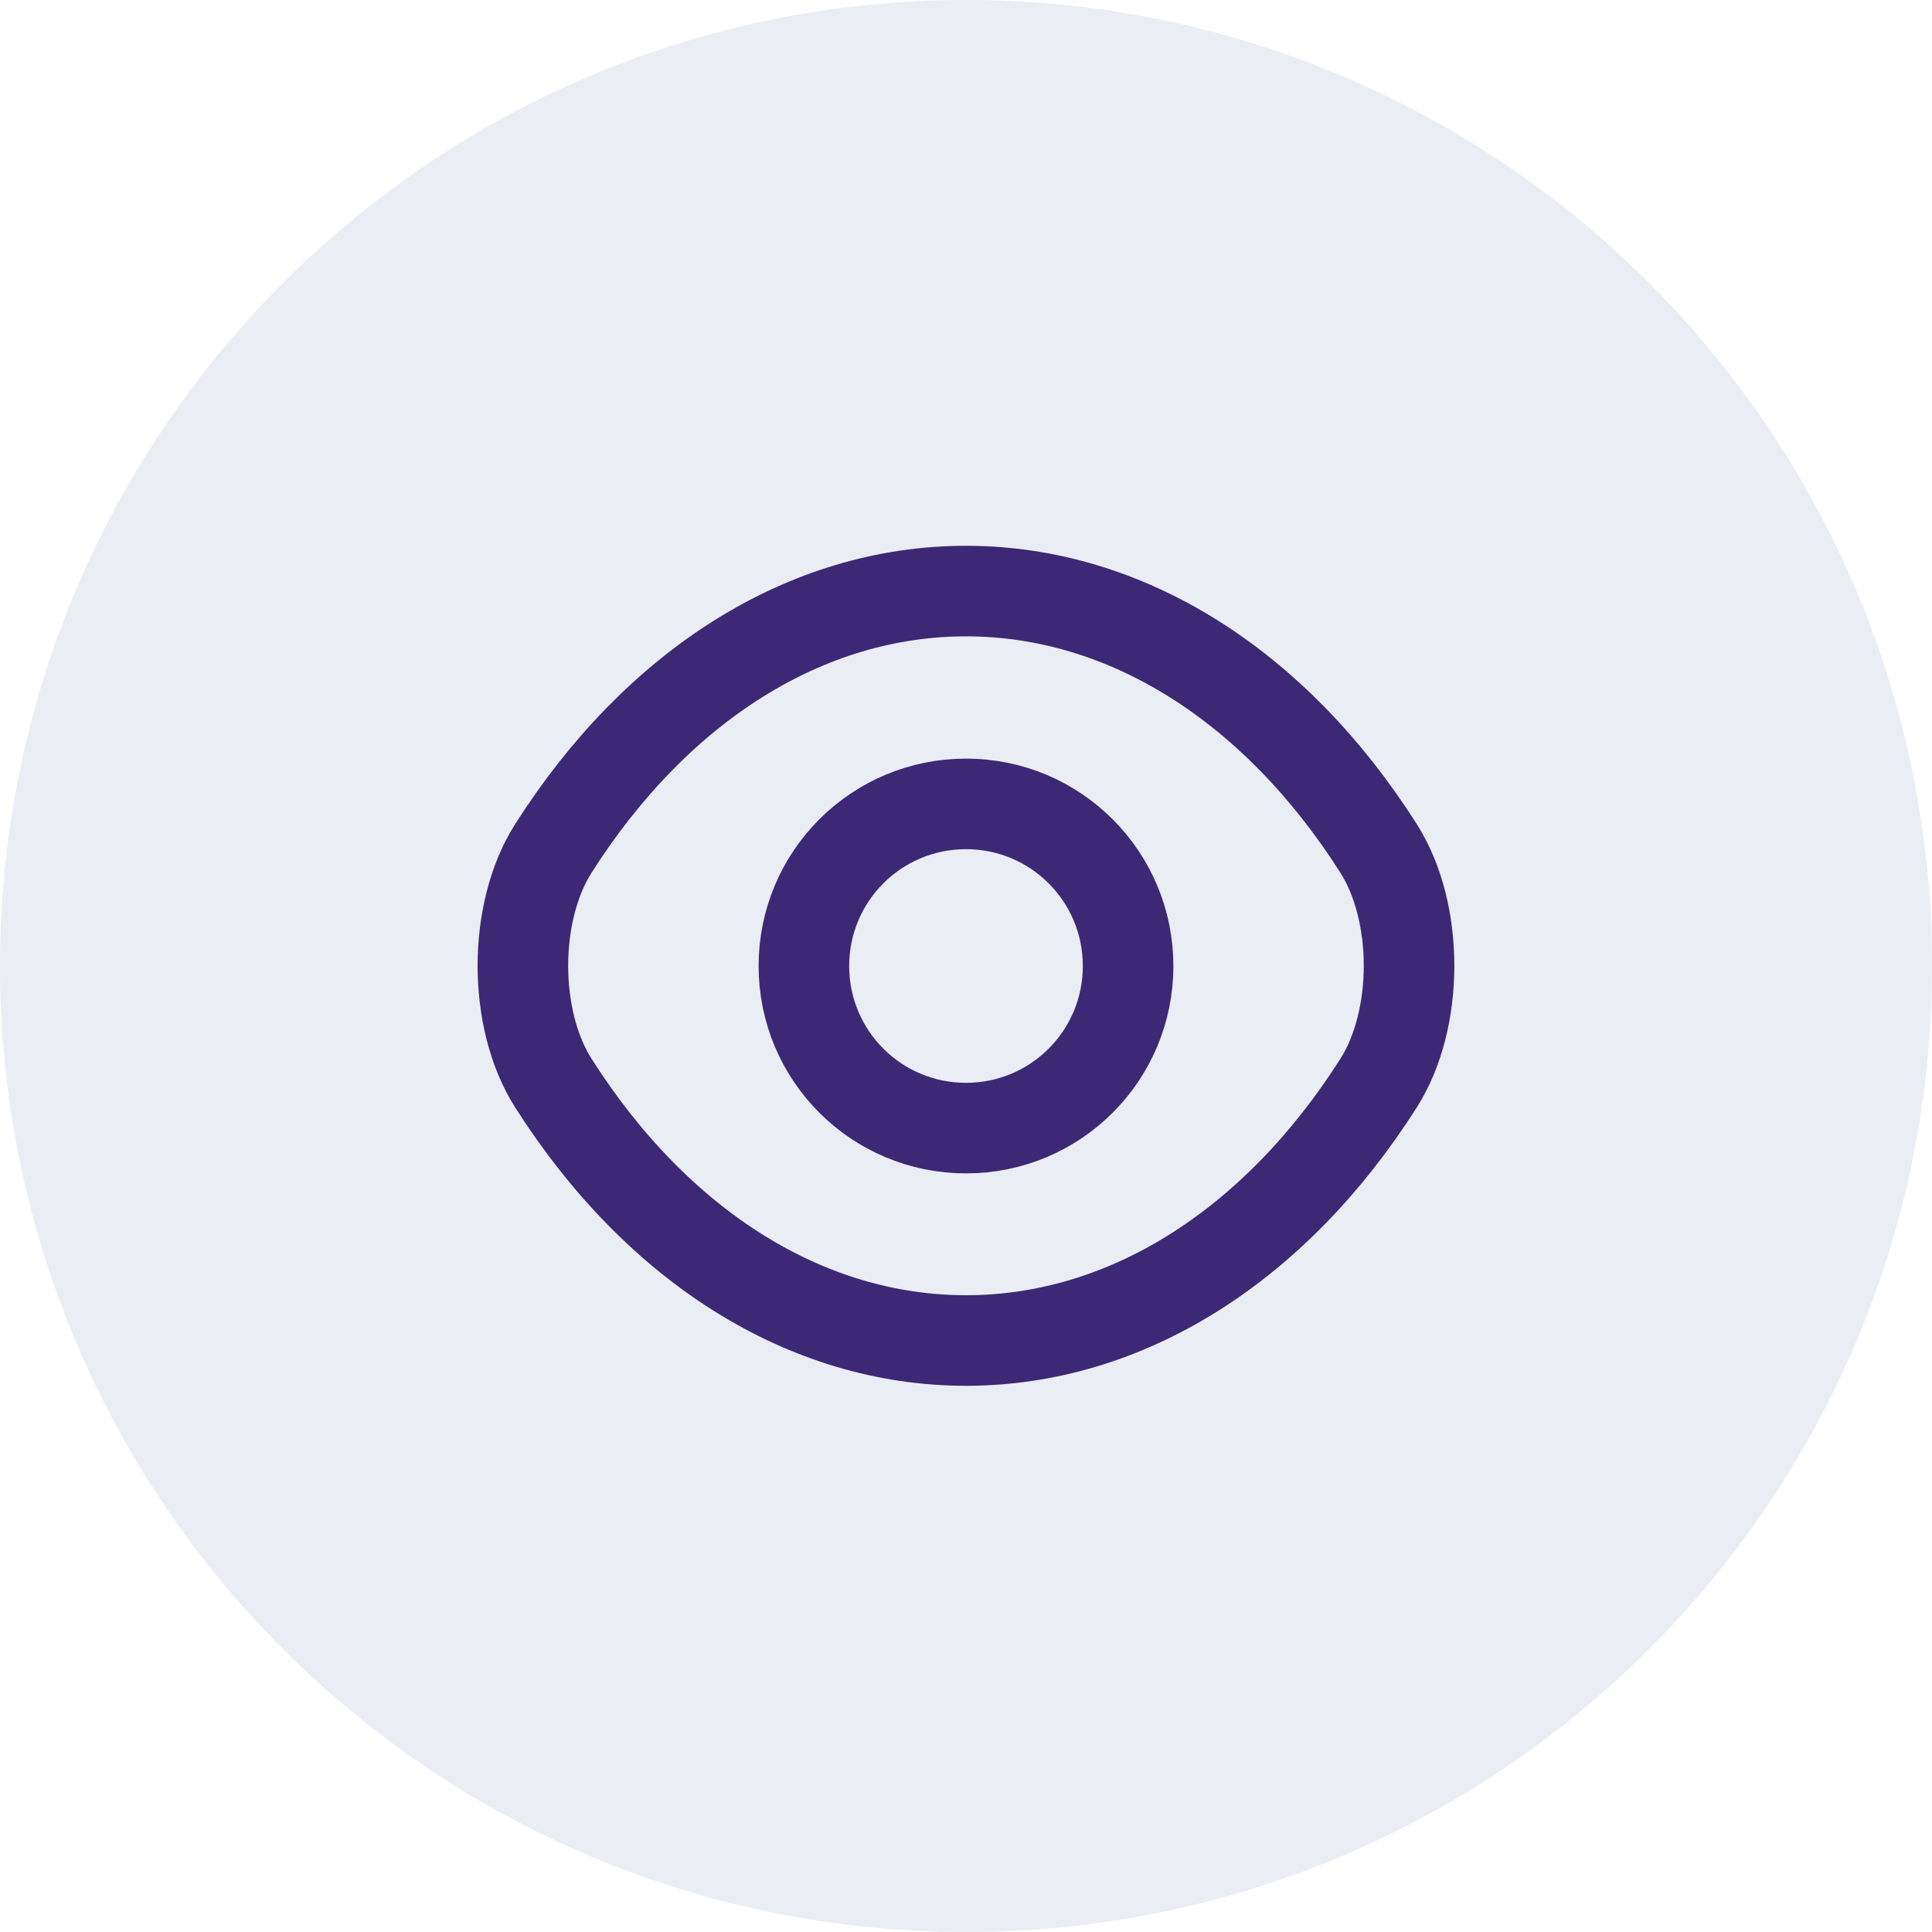
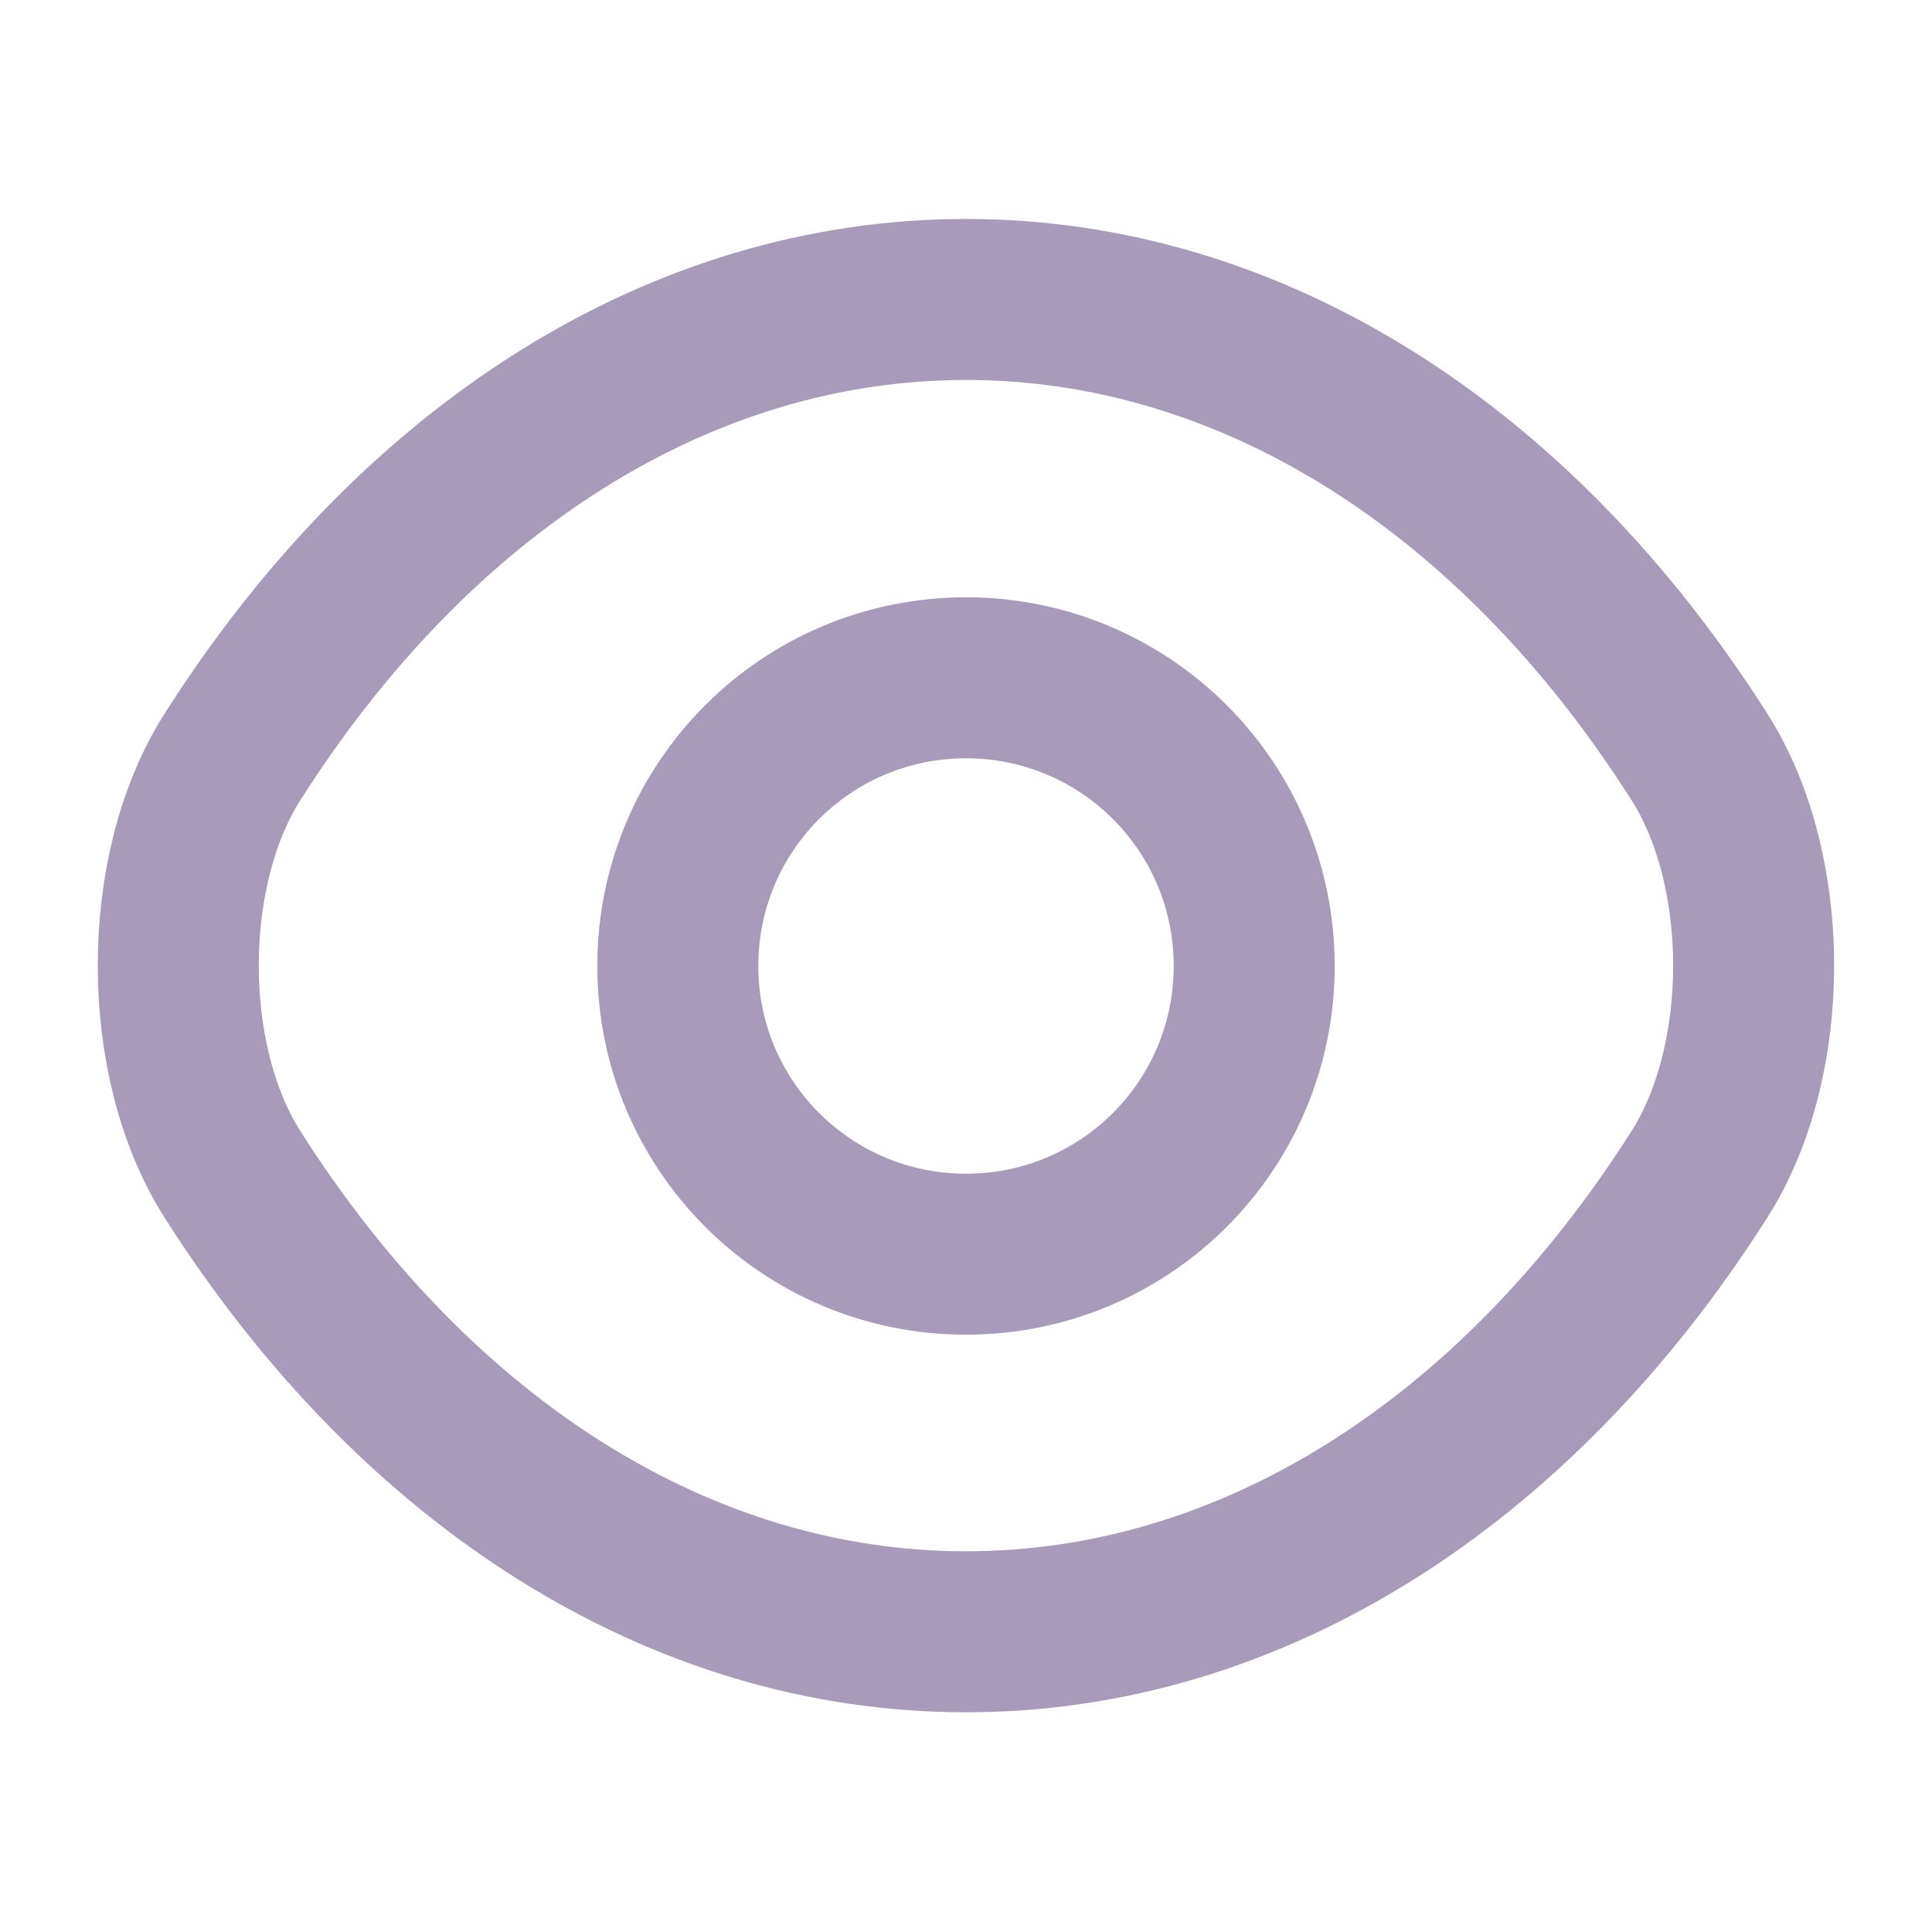
- <svg xmlns="http://www.w3.org/2000/svg" width="32" height="32" viewBox="0 0 32 32" fill="none">
-   <circle cx="16" cy="16" r="16" fill="#EBEDF4" />
-   <path d="M18.685 16C18.685 17.485 17.485 18.685 16 18.685C14.515 18.685 13.315 17.485 13.315 16C13.315 14.515 14.515 13.315 16 13.315C17.485 13.315 18.685 14.515 18.685 16Z" stroke="#3C2875" stroke-width="1.5" stroke-linecap="round" stroke-linejoin="round" />
-   <path d="M16 22.203C18.647 22.203 21.115 20.642 22.832 17.942C23.507 16.885 23.507 15.107 22.832 14.05C21.115 11.35 18.647 9.79 16 9.79C13.352 9.79 10.885 11.35 9.167 14.05C8.492 15.107 8.492 16.885 9.167 17.942C10.885 20.642 13.352 22.203 16 22.203Z" stroke="#3C2875" stroke-width="1.5" stroke-linecap="round" stroke-linejoin="round" />
+ <svg xmlns="http://www.w3.org/2000/svg" width="18" height="18" viewBox="0 0 18 18" fill="none">
+   <path d="M11.685 9C11.685 10.485 10.485 11.685 9 11.685C7.515 11.685 6.315 10.485 6.315 9C6.315 7.515 7.515 6.315 9 6.315C10.485 6.315 11.685 7.515 11.685 9Z" stroke="#A89AB9" stroke-width="1.5" stroke-linecap="round" stroke-linejoin="round" />
+   <path d="M9 15.203C11.647 15.203 14.115 13.643 15.832 10.943C16.507 9.885 16.507 8.108 15.832 7.05C14.115 4.35 11.647 2.79 9 2.79C6.352 2.79 3.885 4.35 2.167 7.05C1.492 8.108 1.492 9.885 2.167 10.943C3.885 13.643 6.352 15.203 9 15.203Z" stroke="#A89AB9" stroke-width="1.5" stroke-linecap="round" stroke-linejoin="round" />
</svg>
